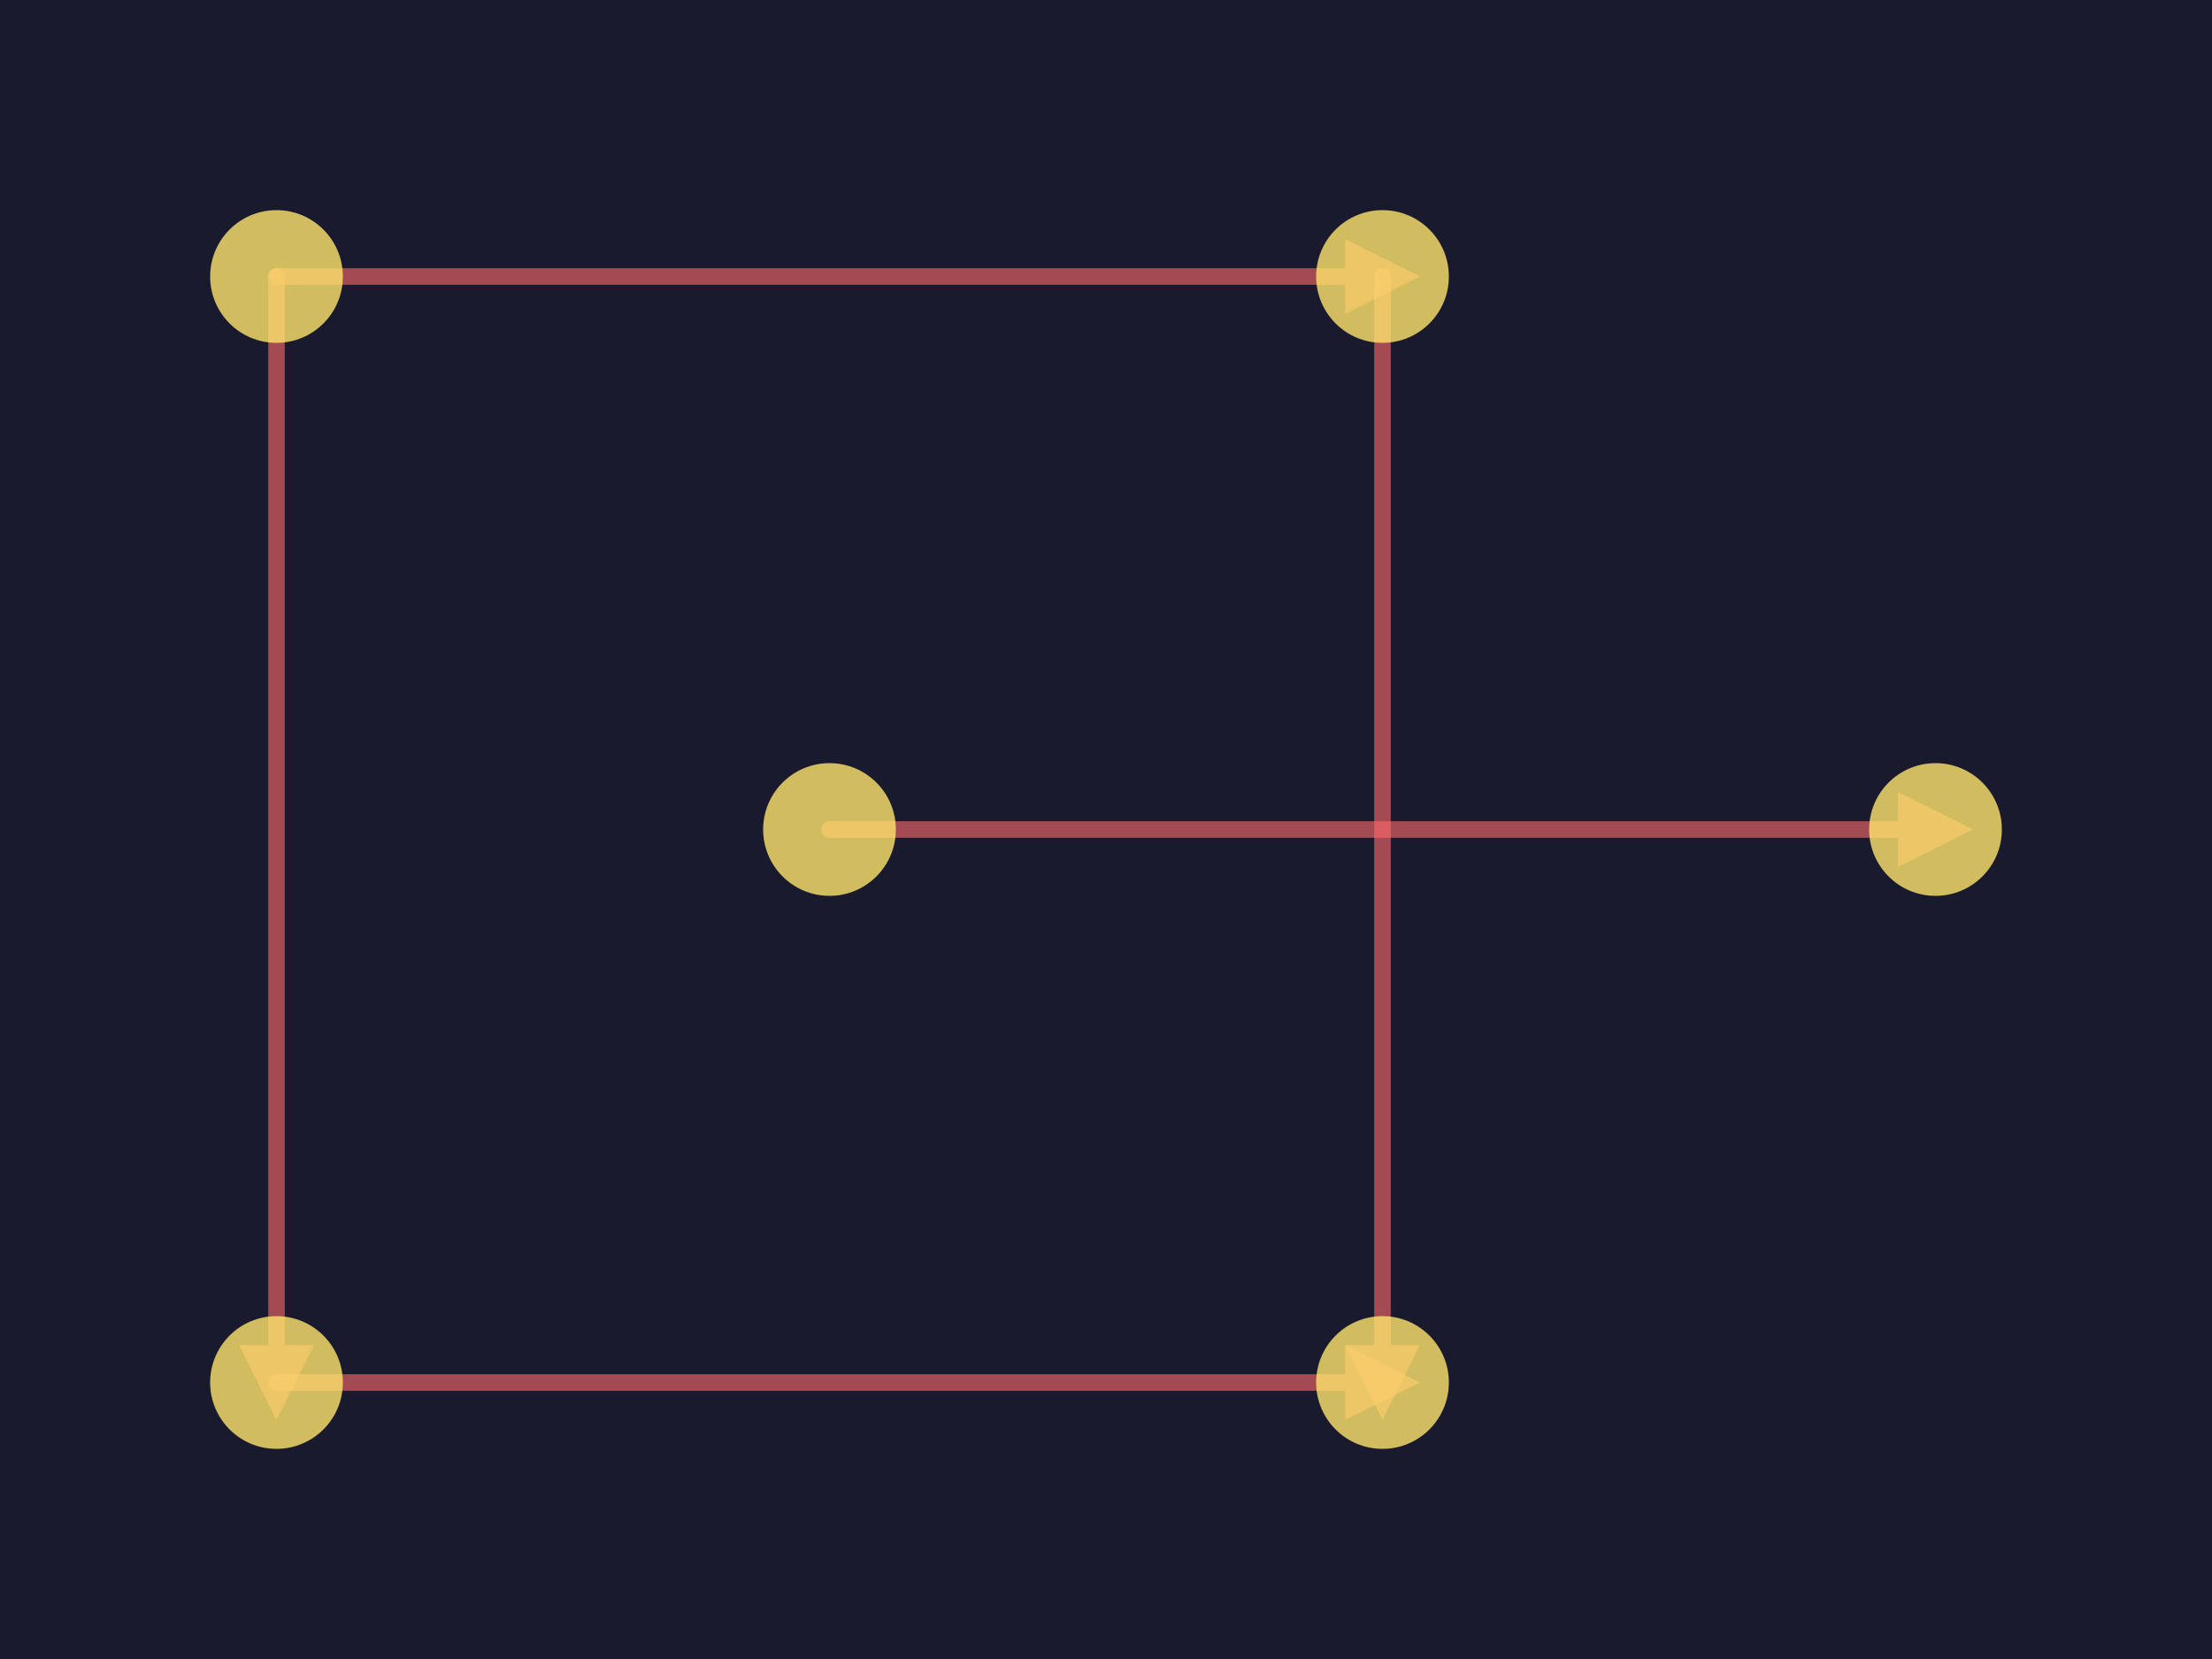
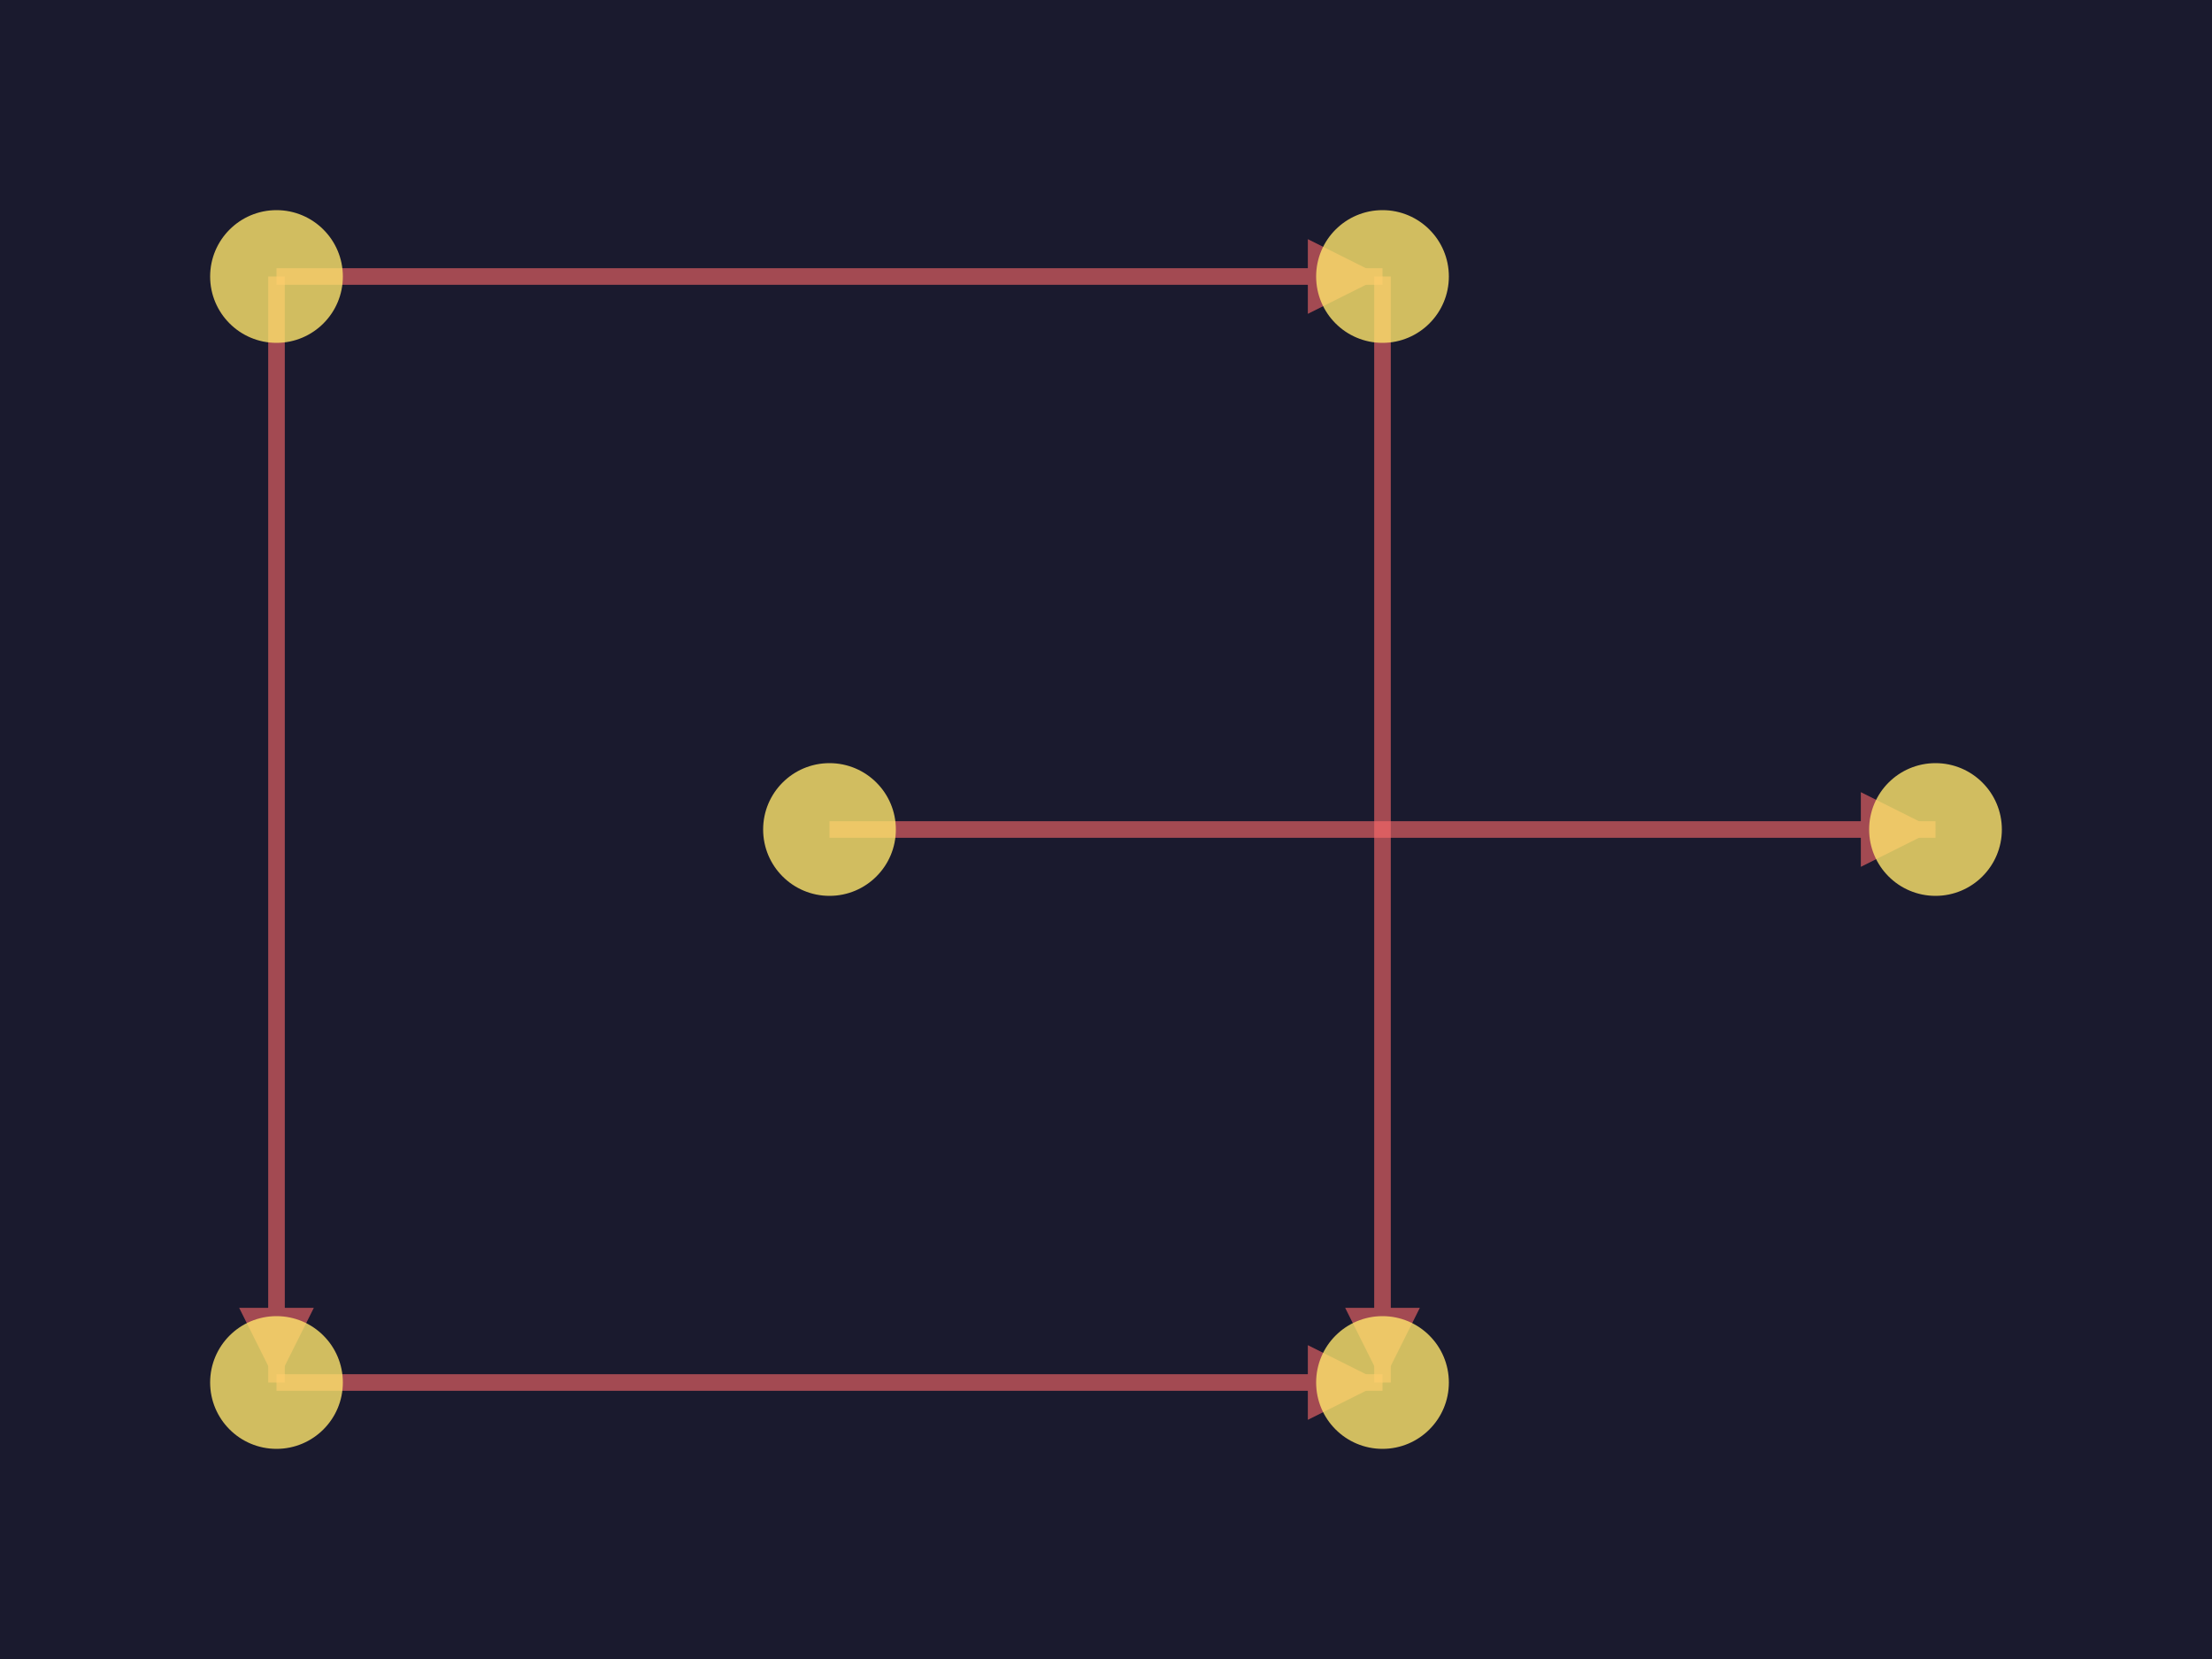
<svg xmlns="http://www.w3.org/2000/svg" width="200" height="150" viewBox="0 0 200 150">
  <defs>
-     <marker id="cap-arrow-ff6b6b-4_5" viewBox="0 0 10 10" refX="5" refY="5" markerWidth="4.5" markerHeight="4.5" orient="auto" overflow="visible">
+     <marker id="cap-arrow-ff6b6b-4_5" viewBox="0 0 10 10" refX="10" refY="5" markerWidth="4.5" markerHeight="4.5" orient="auto" overflow="visible">
      <path d="M 0 0 L 10 5 L 0 10 z" fill="#ff6b6b" />
    </marker>
  </defs>
  <rect width="100%" height="100%" fill="#1a1a2e" />
-   <line x1="25.0" y1="25.0" x2="125.0" y2="25.0" stroke="#ff6b6b" stroke-width="1.5" stroke-linecap="round" marker-end="url(#cap-arrow-ff6b6b-4_5)" opacity="0.6" />
-   <line x1="25.0" y1="25.0" x2="25.0" y2="125.0" stroke="#ff6b6b" stroke-width="1.5" stroke-linecap="round" marker-end="url(#cap-arrow-ff6b6b-4_5)" opacity="0.6" />
-   <line x1="125.0" y1="25.0" x2="125.0" y2="125.0" stroke="#ff6b6b" stroke-width="1.5" stroke-linecap="round" marker-end="url(#cap-arrow-ff6b6b-4_5)" opacity="0.6" />
-   <line x1="75.0" y1="75.0" x2="175.0" y2="75.0" stroke="#ff6b6b" stroke-width="1.5" stroke-linecap="round" marker-end="url(#cap-arrow-ff6b6b-4_5)" opacity="0.6" />
-   <line x1="25.0" y1="125.0" x2="125.0" y2="125.0" stroke="#ff6b6b" stroke-width="1.5" stroke-linecap="round" marker-end="url(#cap-arrow-ff6b6b-4_5)" opacity="0.6" />
+   <line x1="25.0" y1="25.0" x2="125.0" y2="25.0" stroke="#ff6b6b" stroke-width="1.5" stroke-linecap="butt" marker-end="url(#cap-arrow-ff6b6b-4_5)" opacity="0.6" />
+   <line x1="25.0" y1="25.0" x2="25.0" y2="125.0" stroke="#ff6b6b" stroke-width="1.5" stroke-linecap="butt" marker-end="url(#cap-arrow-ff6b6b-4_5)" opacity="0.6" />
+   <line x1="125.0" y1="25.0" x2="125.0" y2="125.0" stroke="#ff6b6b" stroke-width="1.5" stroke-linecap="butt" marker-end="url(#cap-arrow-ff6b6b-4_5)" opacity="0.6" />
+   <line x1="75.0" y1="75.0" x2="175.0" y2="75.0" stroke="#ff6b6b" stroke-width="1.5" stroke-linecap="butt" marker-end="url(#cap-arrow-ff6b6b-4_5)" opacity="0.6" />
+   <line x1="25.0" y1="125.0" x2="125.0" y2="125.0" stroke="#ff6b6b" stroke-width="1.5" stroke-linecap="butt" marker-end="url(#cap-arrow-ff6b6b-4_5)" opacity="0.6" />
  <circle cx="25.0" cy="25.0" r="6.0" fill="#ffe66d" opacity="0.8" />
  <circle cx="125.0" cy="25.0" r="6.0" fill="#ffe66d" opacity="0.8" />
  <circle cx="75.0" cy="75.0" r="6.0" fill="#ffe66d" opacity="0.8" />
  <circle cx="175.0" cy="75.0" r="6.0" fill="#ffe66d" opacity="0.8" />
  <circle cx="25.0" cy="125.0" r="6.0" fill="#ffe66d" opacity="0.8" />
  <circle cx="125.0" cy="125.0" r="6.0" fill="#ffe66d" opacity="0.8" />
</svg>
